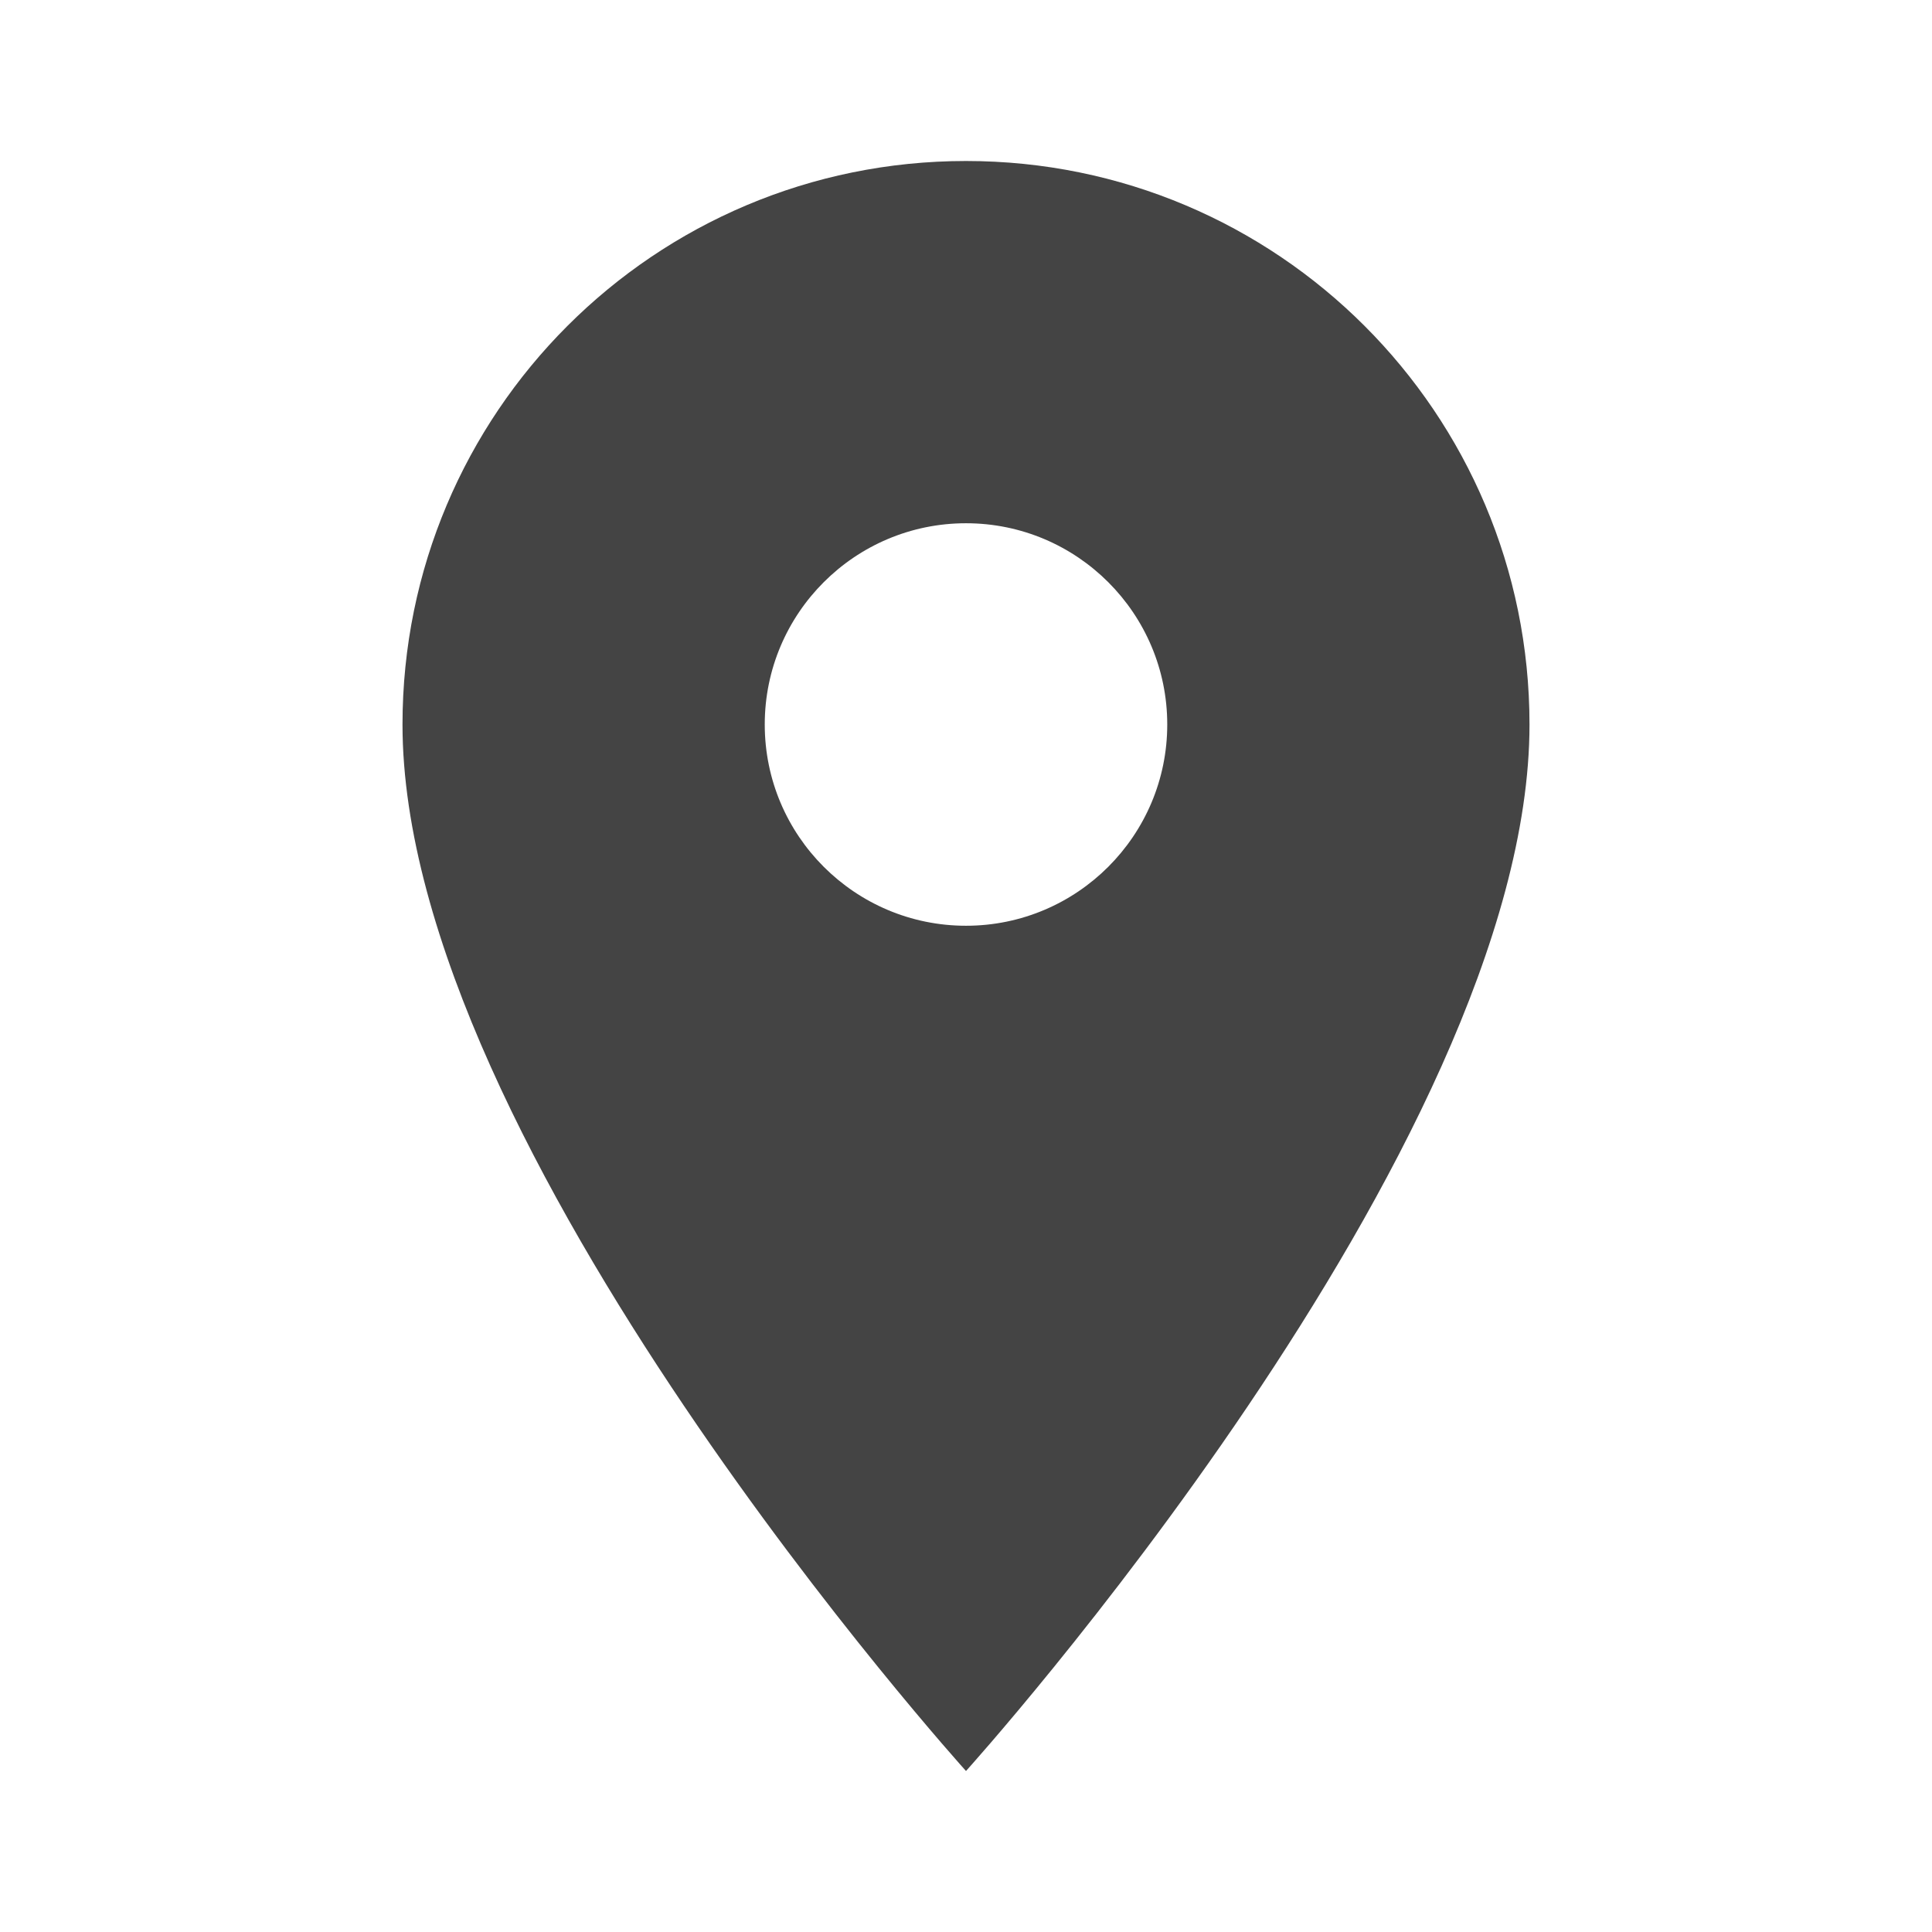
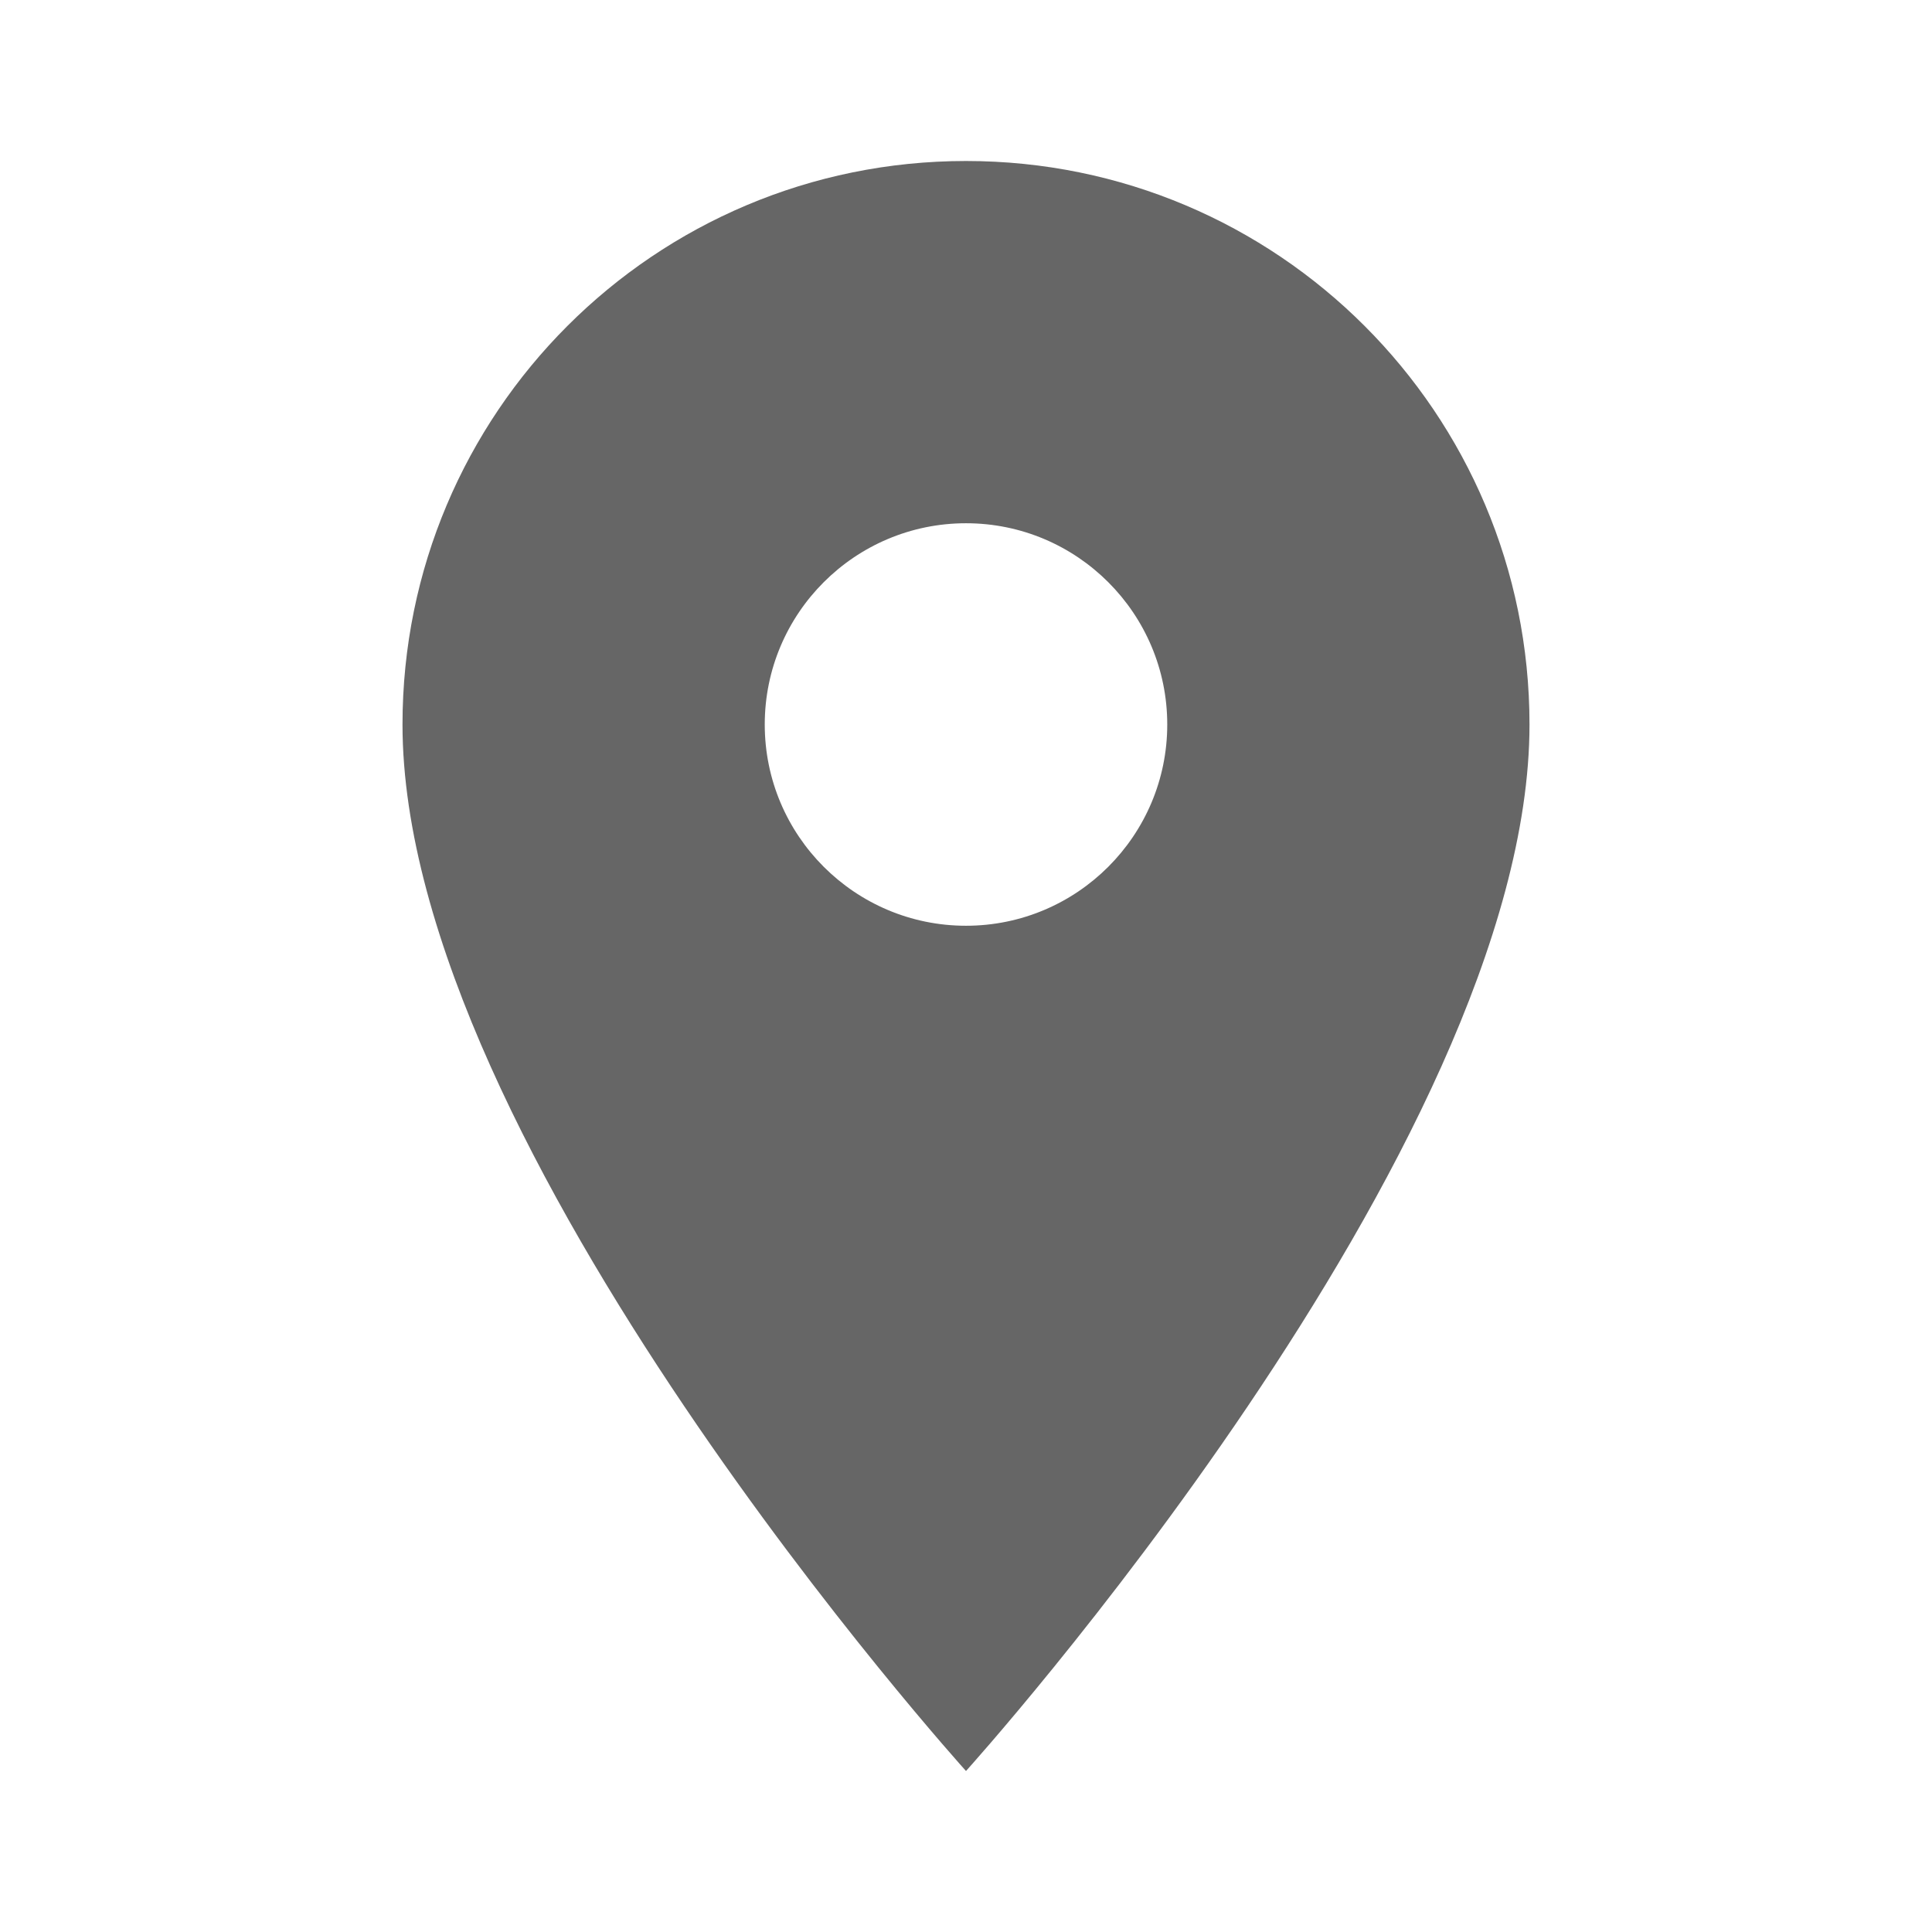
<svg xmlns="http://www.w3.org/2000/svg" width="24" height="24" viewBox="0 0 24 24">
-   <path d="M12 2C8.13 2 5 5.13 5 9c0 5.25 7 13 7 13s7-7.75 7-13c0-3.87-3.13-7-7-7zm0 9.5c-1.38 0-2.5-1.12-2.5-2.5s1.12-2.5 2.5-2.5 2.5 1.12 2.5 2.5-1.12 2.5-2.5 2.5z" fill="#444" />
+   <path d="M12 2C8.13 2 5 5.13 5 9c0 5.25 7 13 7 13s7-7.75 7-13c0-3.87-3.13-7-7-7zm0 9.5c-1.38 0-2.5-1.12-2.5-2.5s1.12-2.5 2.5-2.5 2.5 1.12 2.5 2.5-1.12 2.5-2.5 2.5z" fill="#666" />
  <path d="M0 0h24v24H0z" fill="none" />
</svg>
